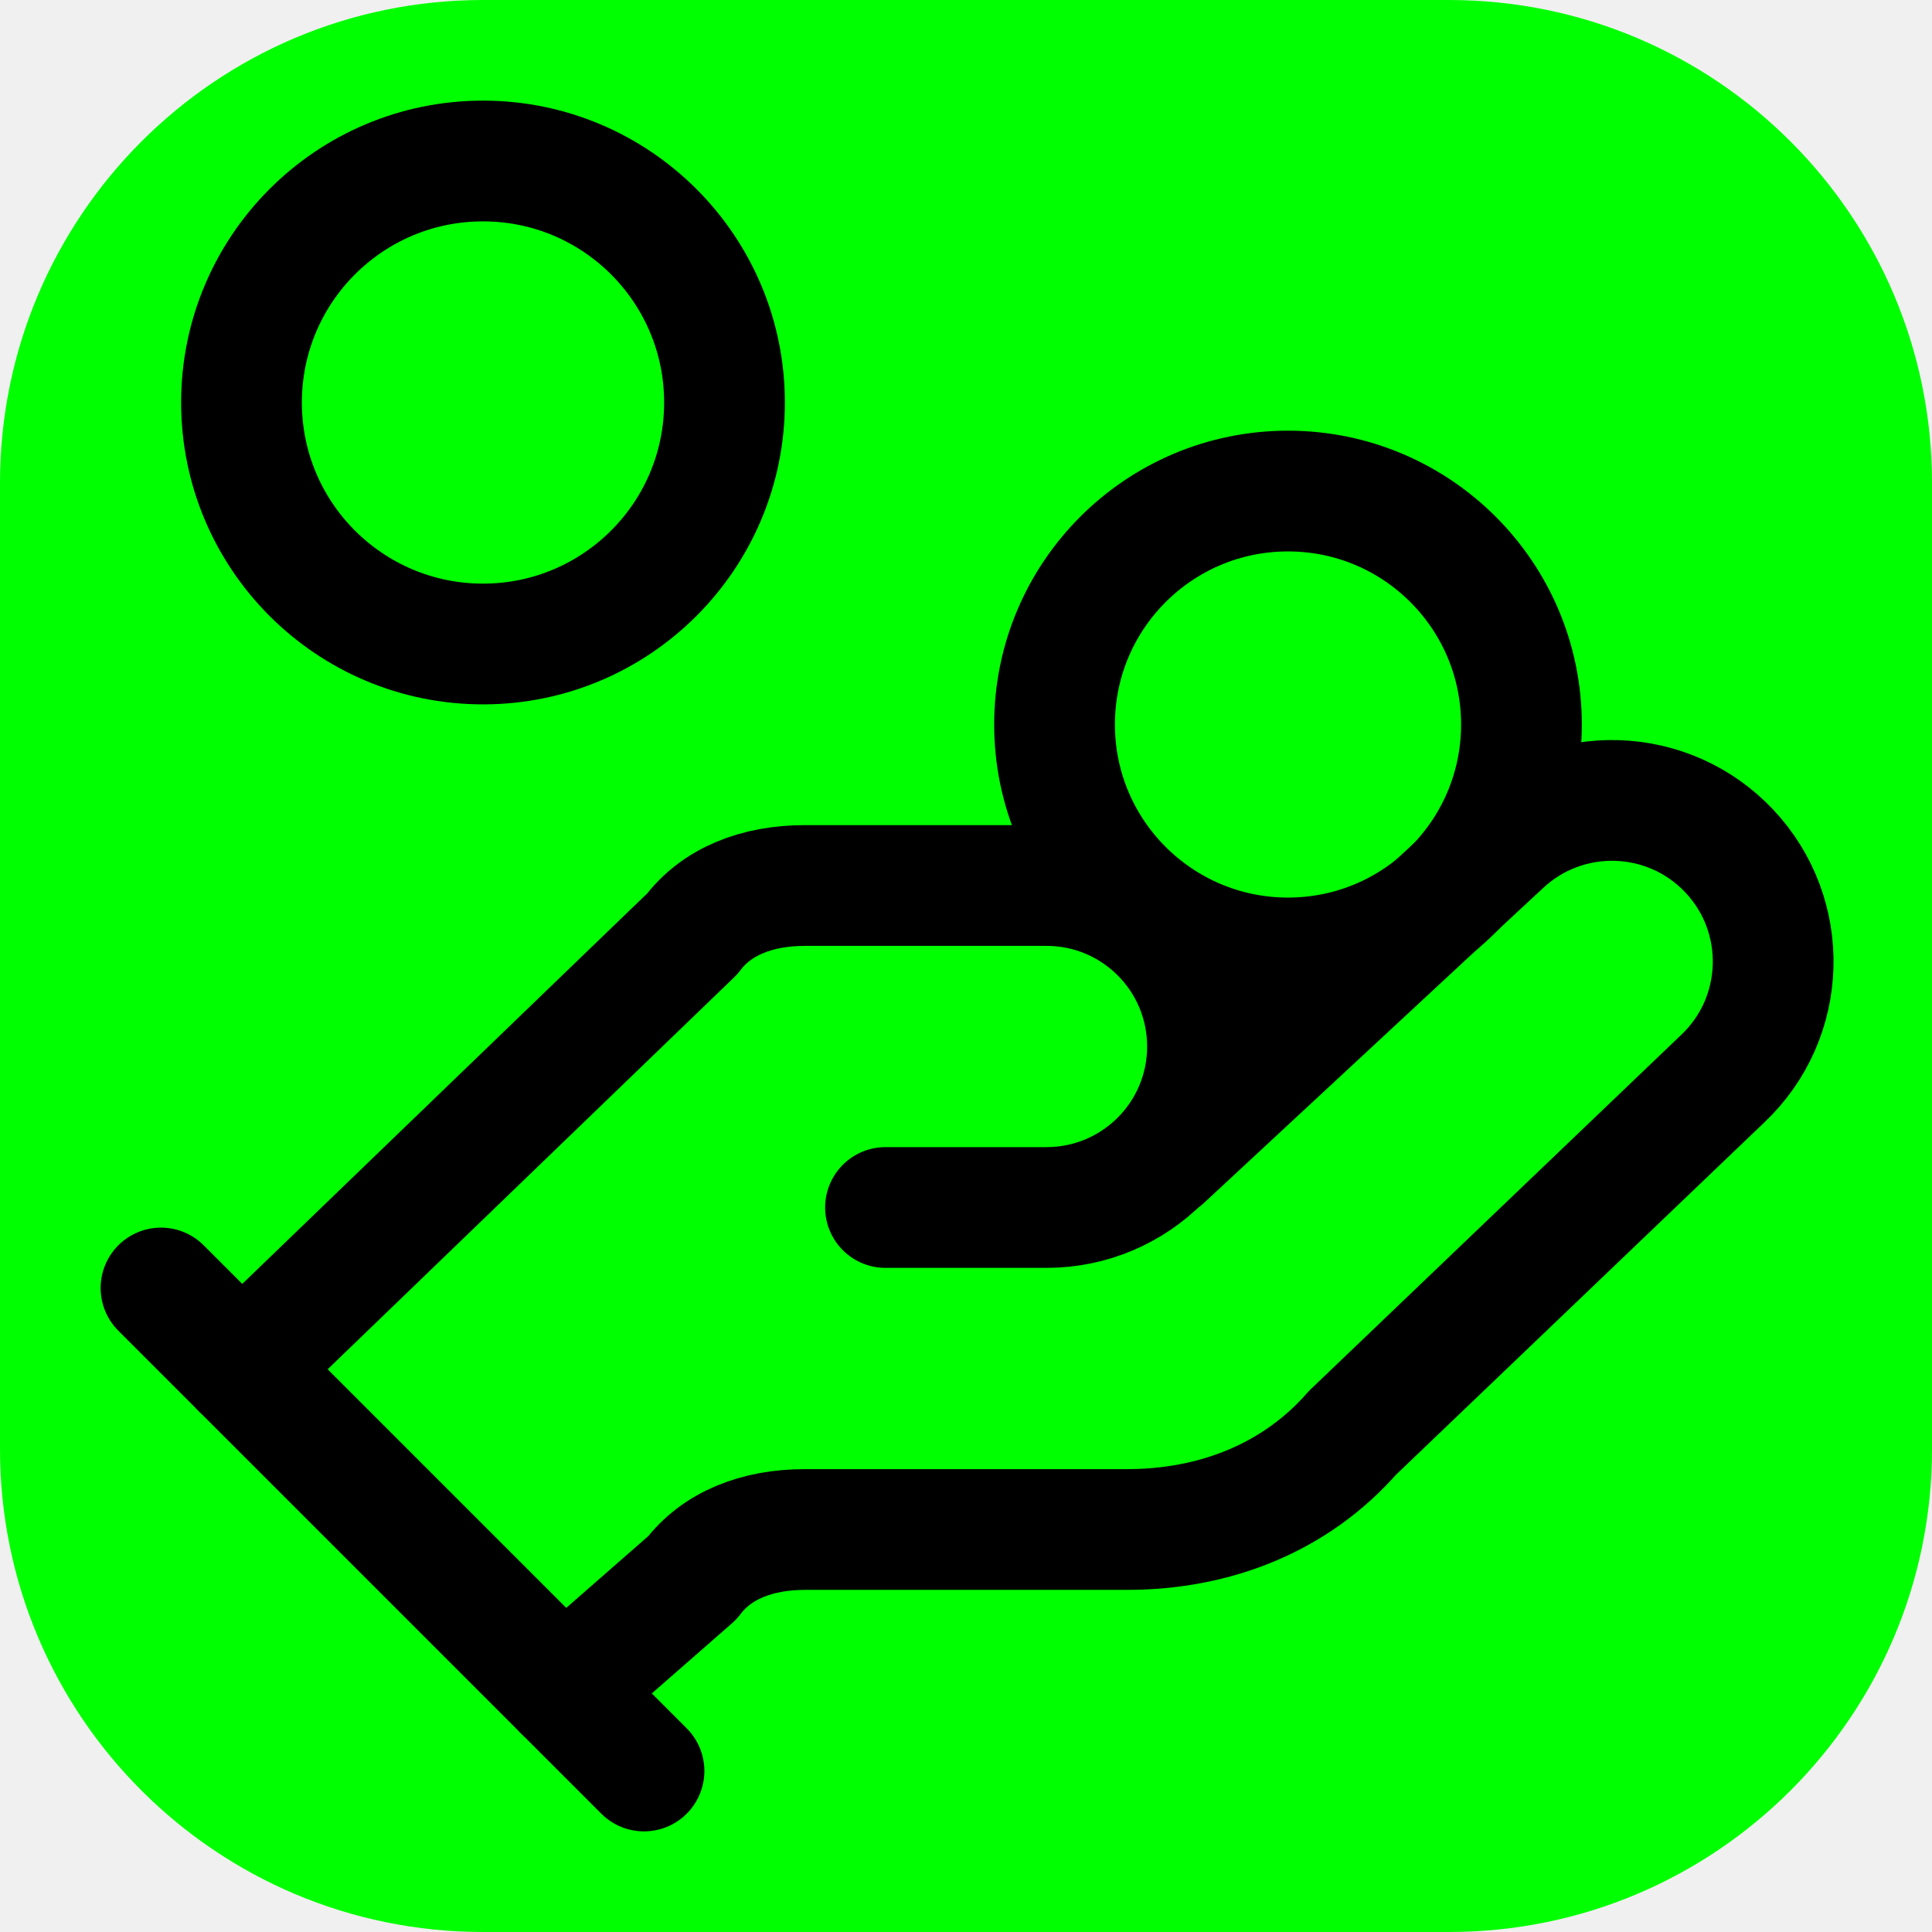
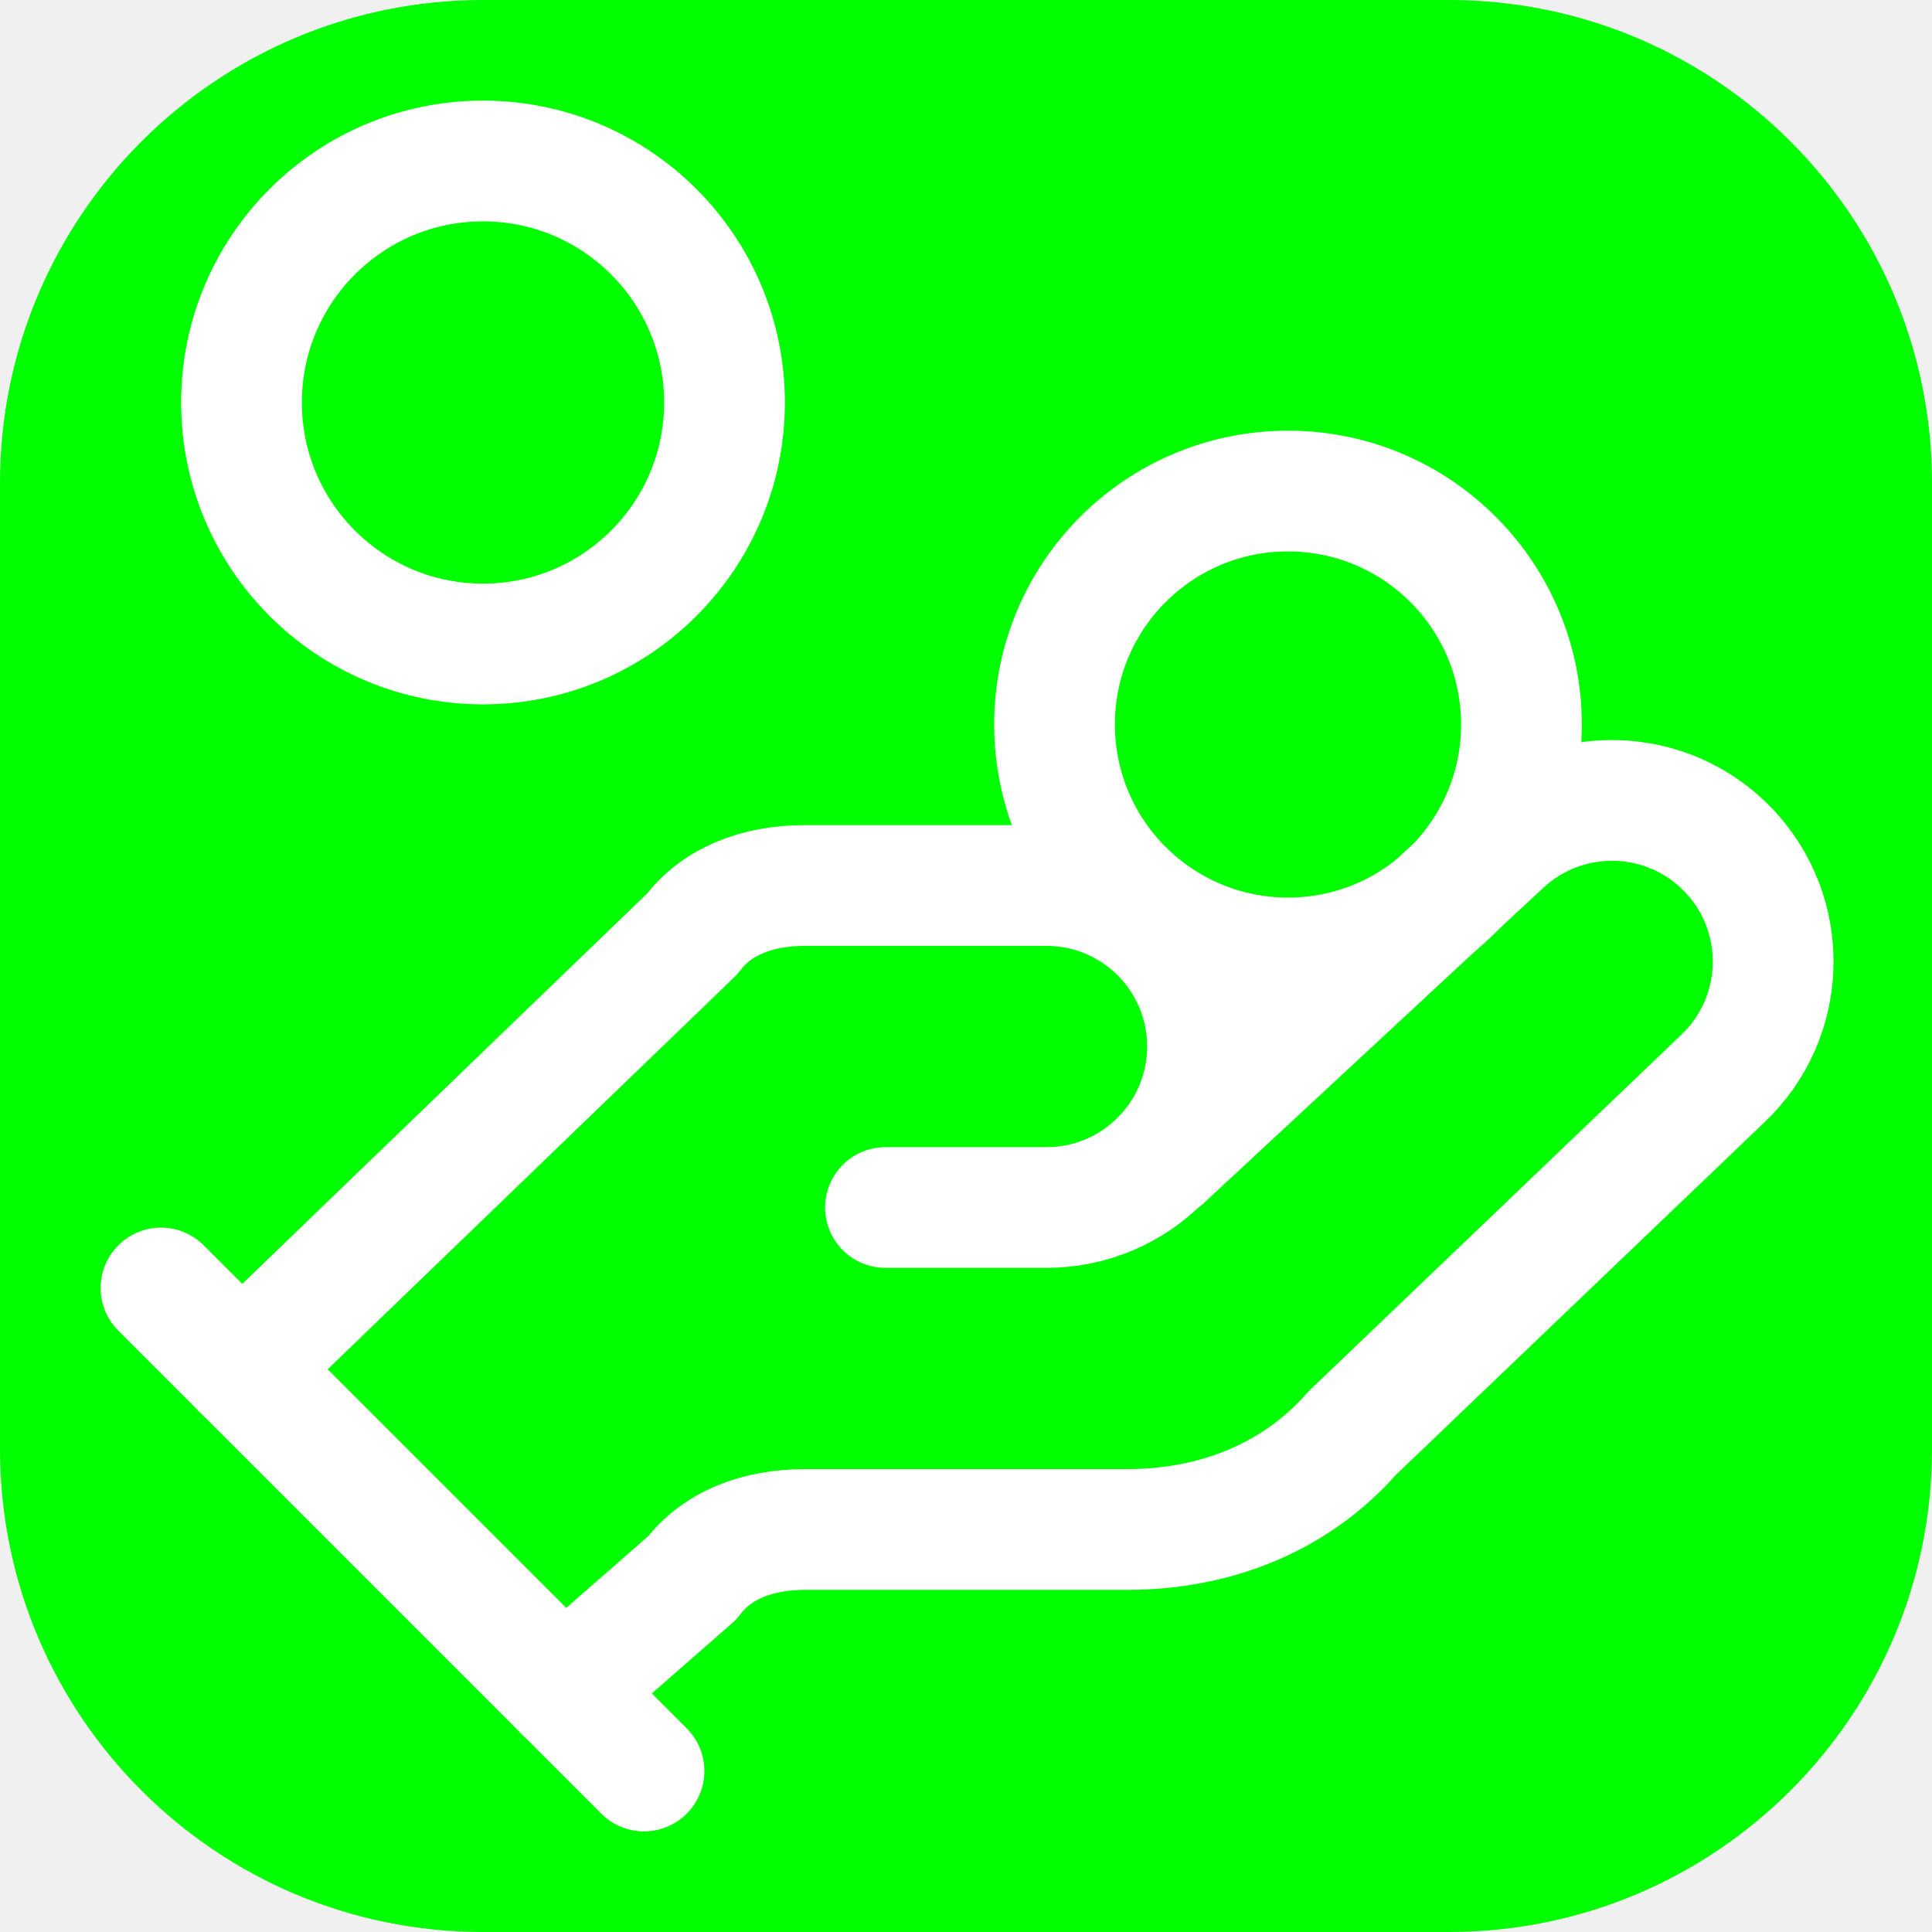
<svg xmlns="http://www.w3.org/2000/svg" viewBox="0 0 24 24" role="img" aria-label="Smallbizloanz">
  <rect width="24" height="24" rx="6" fill="#00FF00" />
-   <g fill="none" stroke="#000000" stroke-width="1.5" stroke-linecap="round" stroke-linejoin="round">
+   <g fill="none" stroke="#FFFFFF" stroke-width="1.5" stroke-linecap="round" stroke-linejoin="round">
    <path d="M11 15h2a2 2 0 1 0 0-4h-3c-.6 0-1.1.2-1.4.6L3 17" />
    <path d="m7 21 1.6-1.4c.3-.4.8-.6 1.4-.6h4c1.1 0 2.1-.4 2.8-1.2l4.6-4.4a2 2 0 0 0-2.75-2.91l-4.2 3.9" />
    <path d="m2 16 6 6" />
    <circle cx="16" cy="9" r="2.9" />
    <circle cx="6" cy="5" r="3" />
  </g>
</svg>
